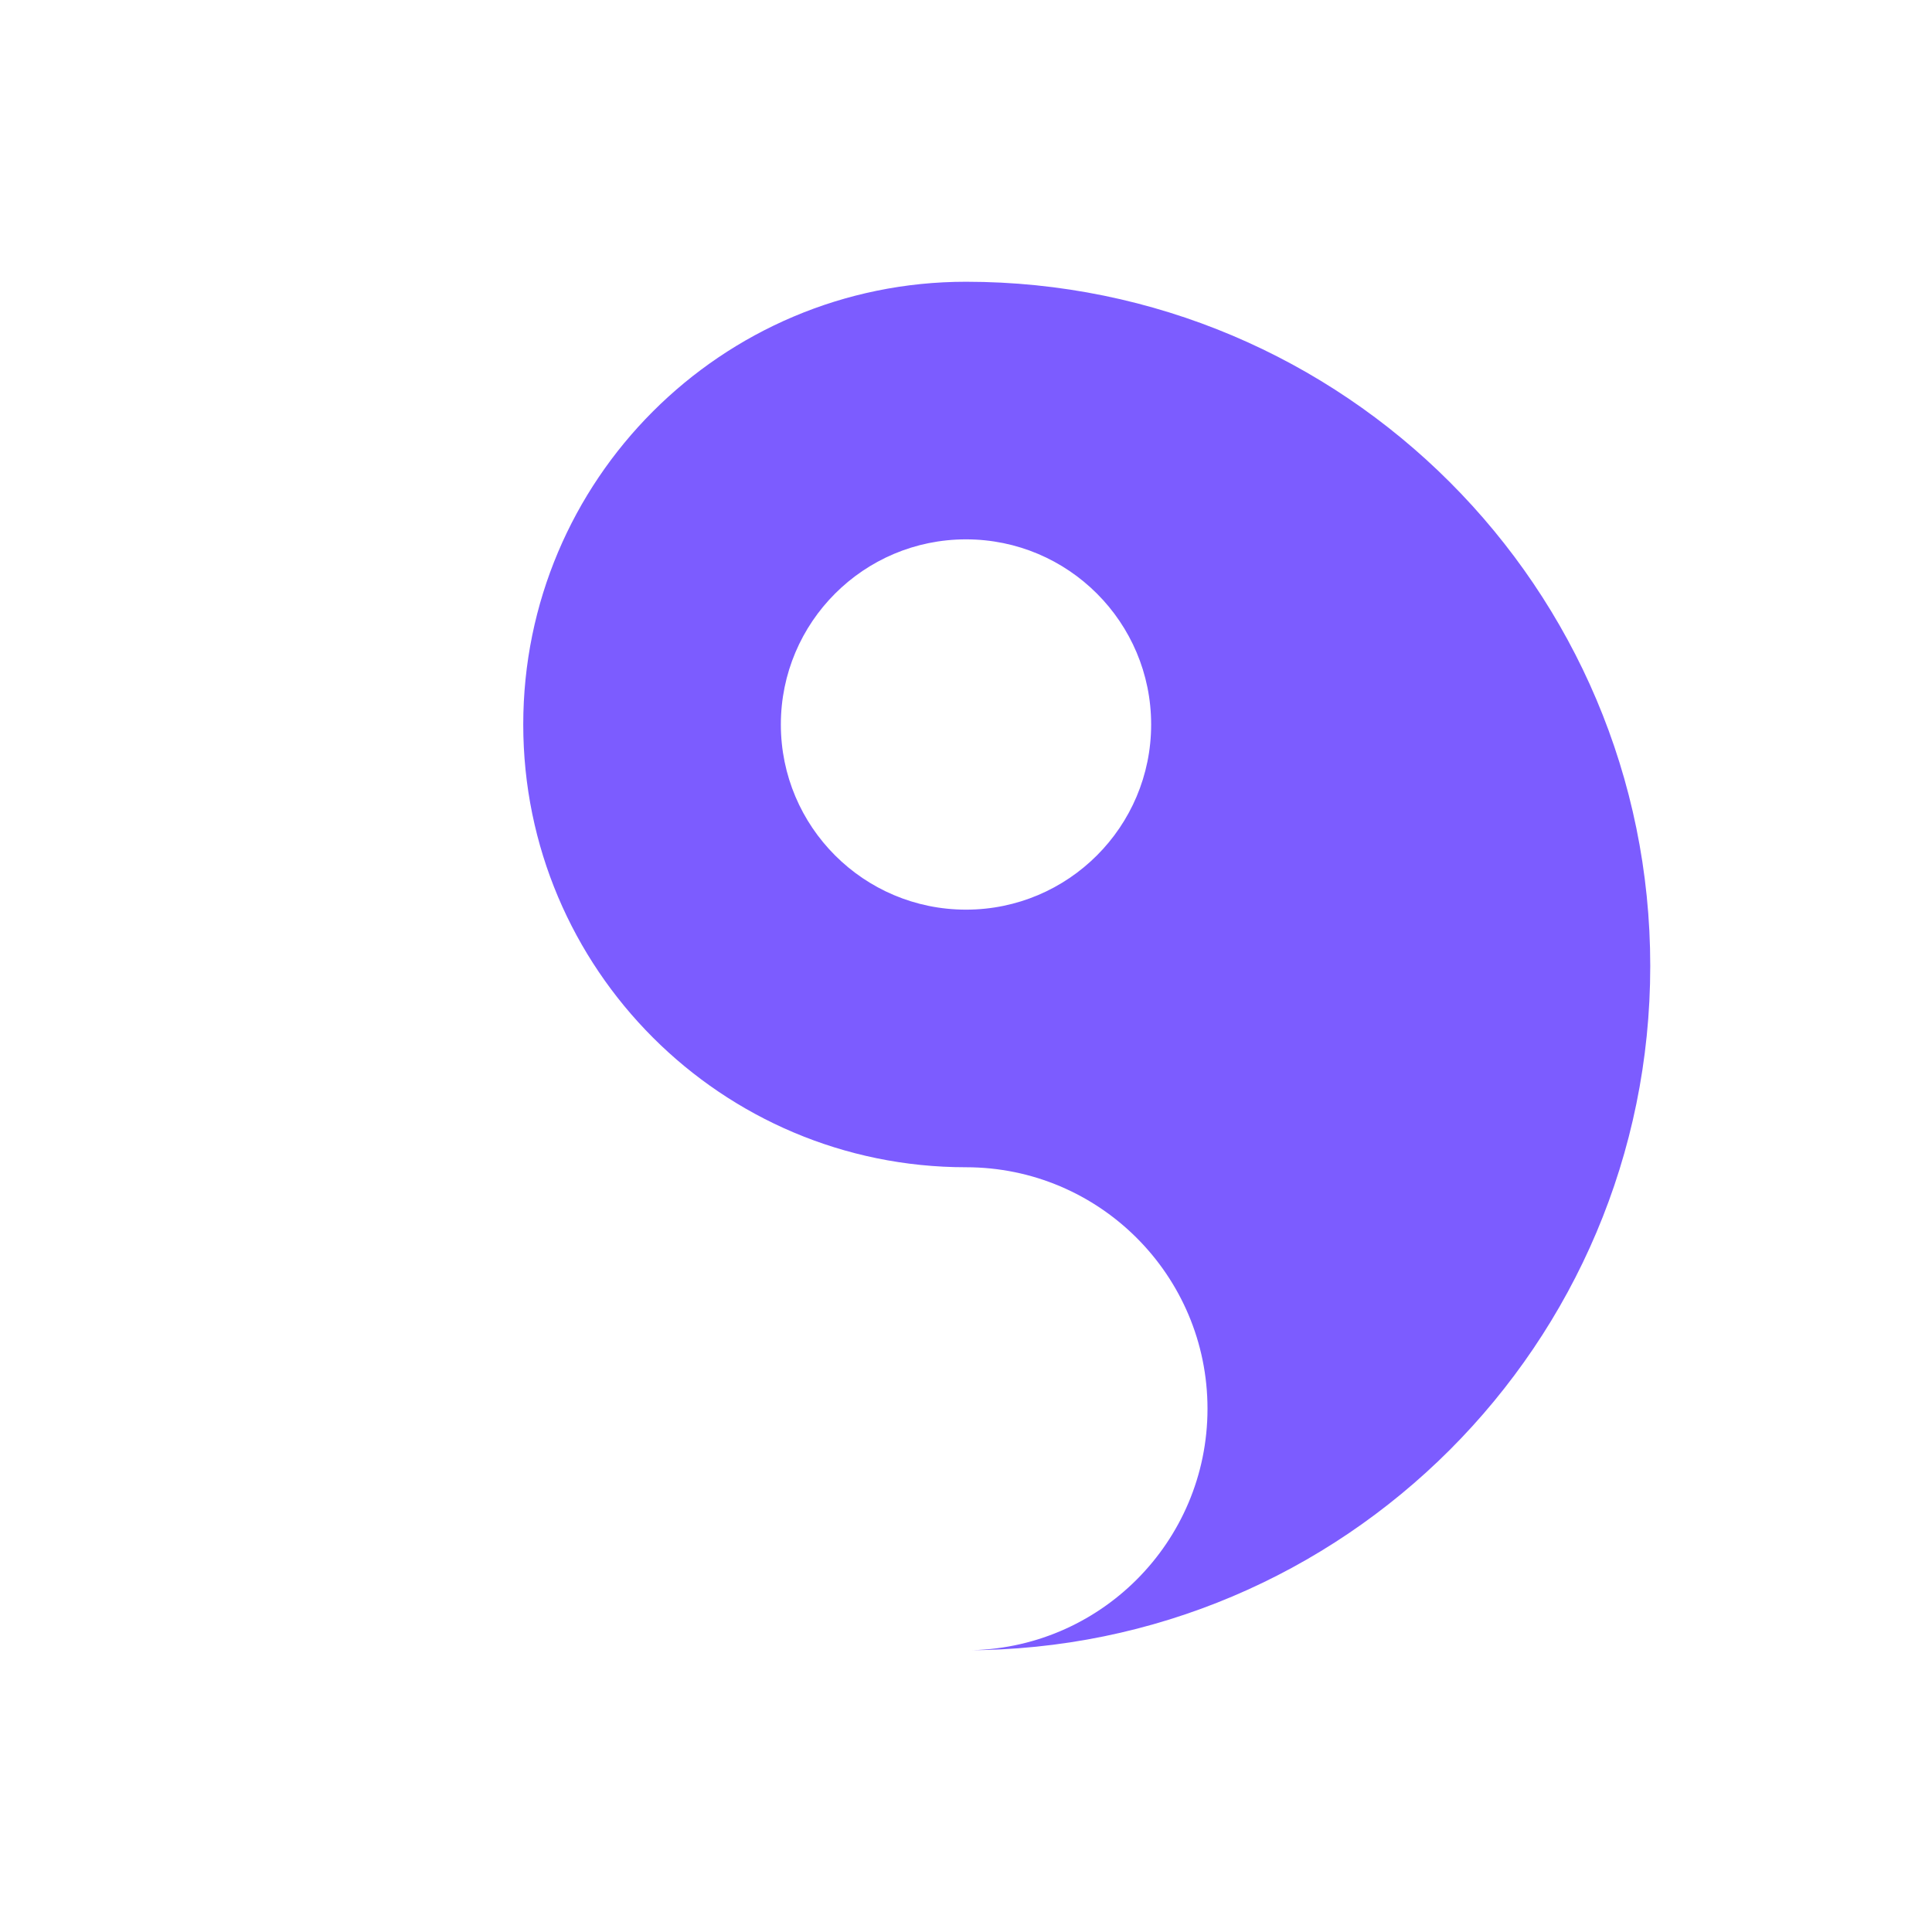
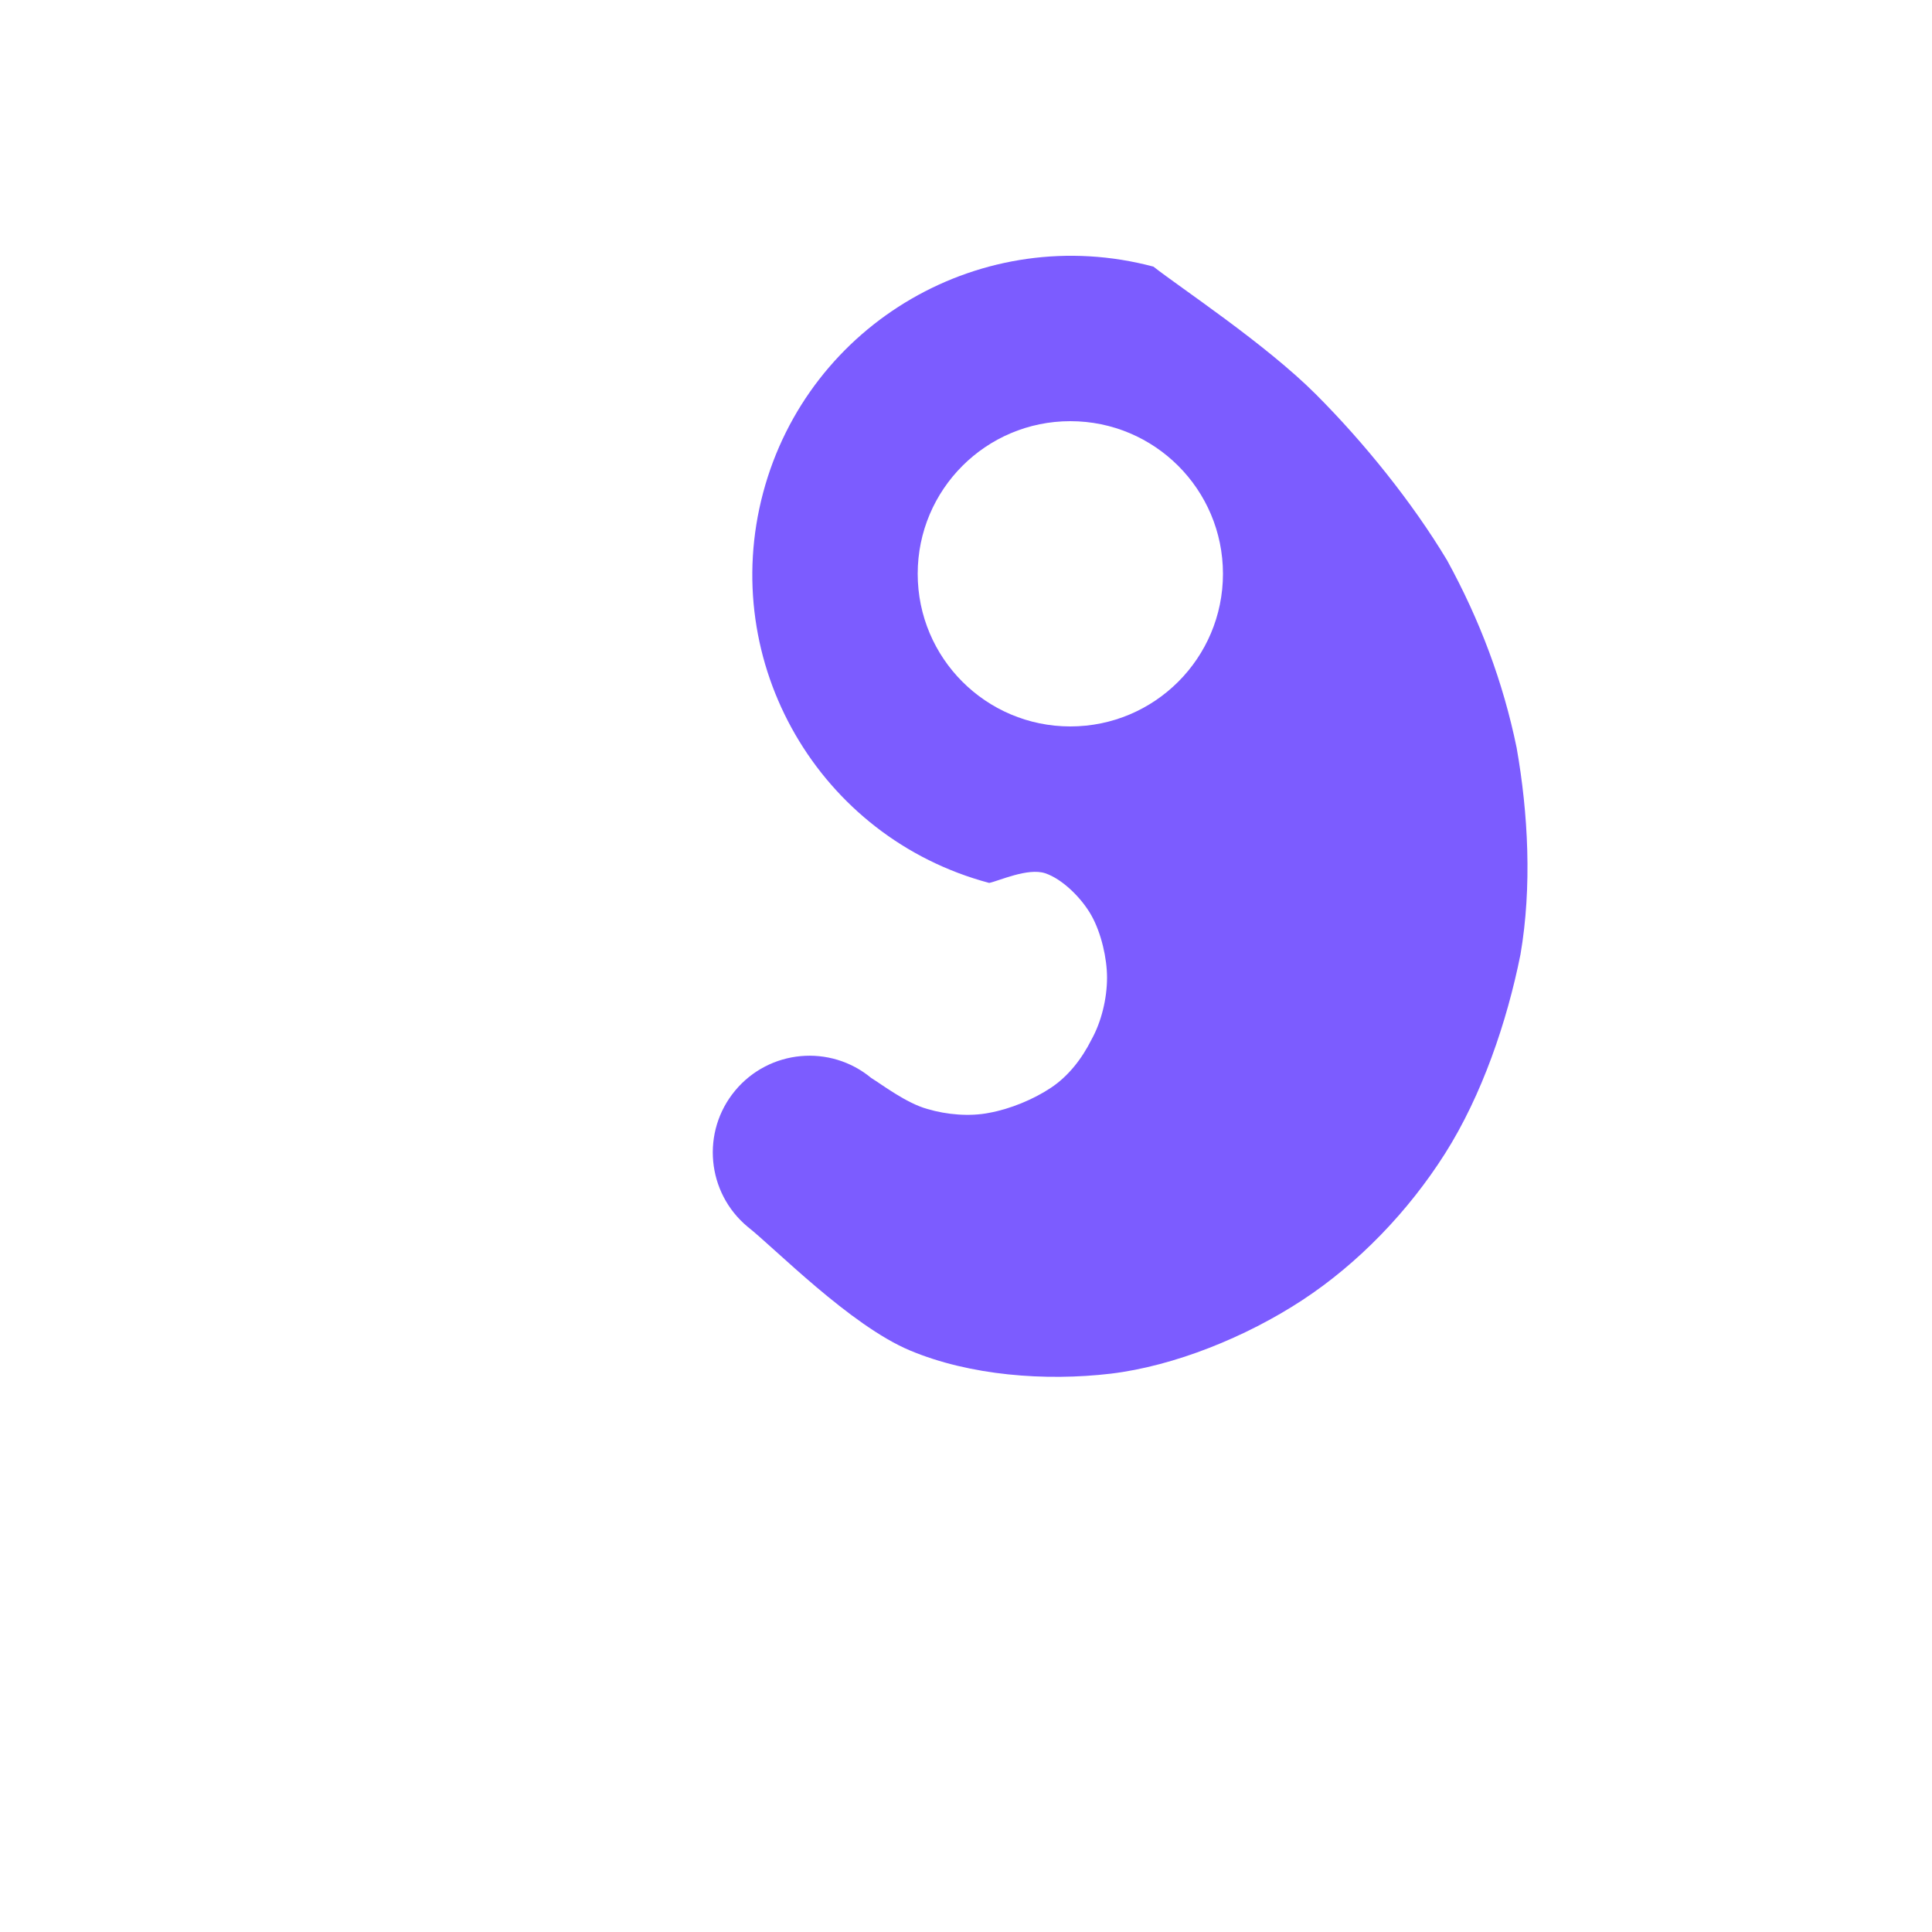
- <svg xmlns="http://www.w3.org/2000/svg" viewBox="0 0 48 48" width="48" height="48" role="img" aria-label="わけたま">
-   <path fill="#7c5cff" fill-rule="evenodd" d="M24 7 A17 17 0 0 1 24 41 A6 6 0 0 0 24 29 A11 11 0 0 1 24 7 Z            M28.6 18 A4.6 4.6 0 1 1 19.4 18 A4.6 4.6 0 1 1 28.6 18 Z" />
+ <svg xmlns="http://www.w3.org/2000/svg" viewBox="0 0 100 100" width="100" height="100" role="img" aria-label="わけたま">
+   <path fill="#7c5cff" fill-rule="evenodd" d="M59.7 13.8 C61.1 14.9 65.5 17.8 68.1 20.4 C70.6 22.9 73.1 26.0 74.9 29.0 C76.6 32.1 77.8 35.3 78.5 38.7 C79.1 42.1 79.3 45.9 78.7 49.4 C78.0 52.9 76.7 56.7 74.8 59.7 C72.9 62.7 70.3 65.4 67.4 67.3 C64.5 69.2 60.8 70.7 57.5 71.1 C54.1 71.5 50.2 71.2 47.1 69.9 C44.0 68.6 40.1 64.6 38.7 63.5 A5.0 5.0 0 0 1 45.1 55.8 C45.6 56.1 46.9 57.1 48.0 57.4 C49.0 57.7 50.2 57.8 51.2 57.6 C52.3 57.4 53.5 56.9 54.4 56.3 C55.3 55.7 56.0 54.8 56.5 53.8 C57.0 52.9 57.3 51.7 57.3 50.6 C57.3 49.6 57.0 48.3 56.5 47.4 C56.0 46.5 55.0 45.5 54.1 45.2 C53.2 44.9 51.7 45.6 51.2 45.7 A16.5 16.5 0 0 1 59.7 13.8 Z M47.5 29.7a7.9 7.9 0 1 0 15.8 0a7.9 7.9 0 1 0 -15.8 0Z" />
</svg>
